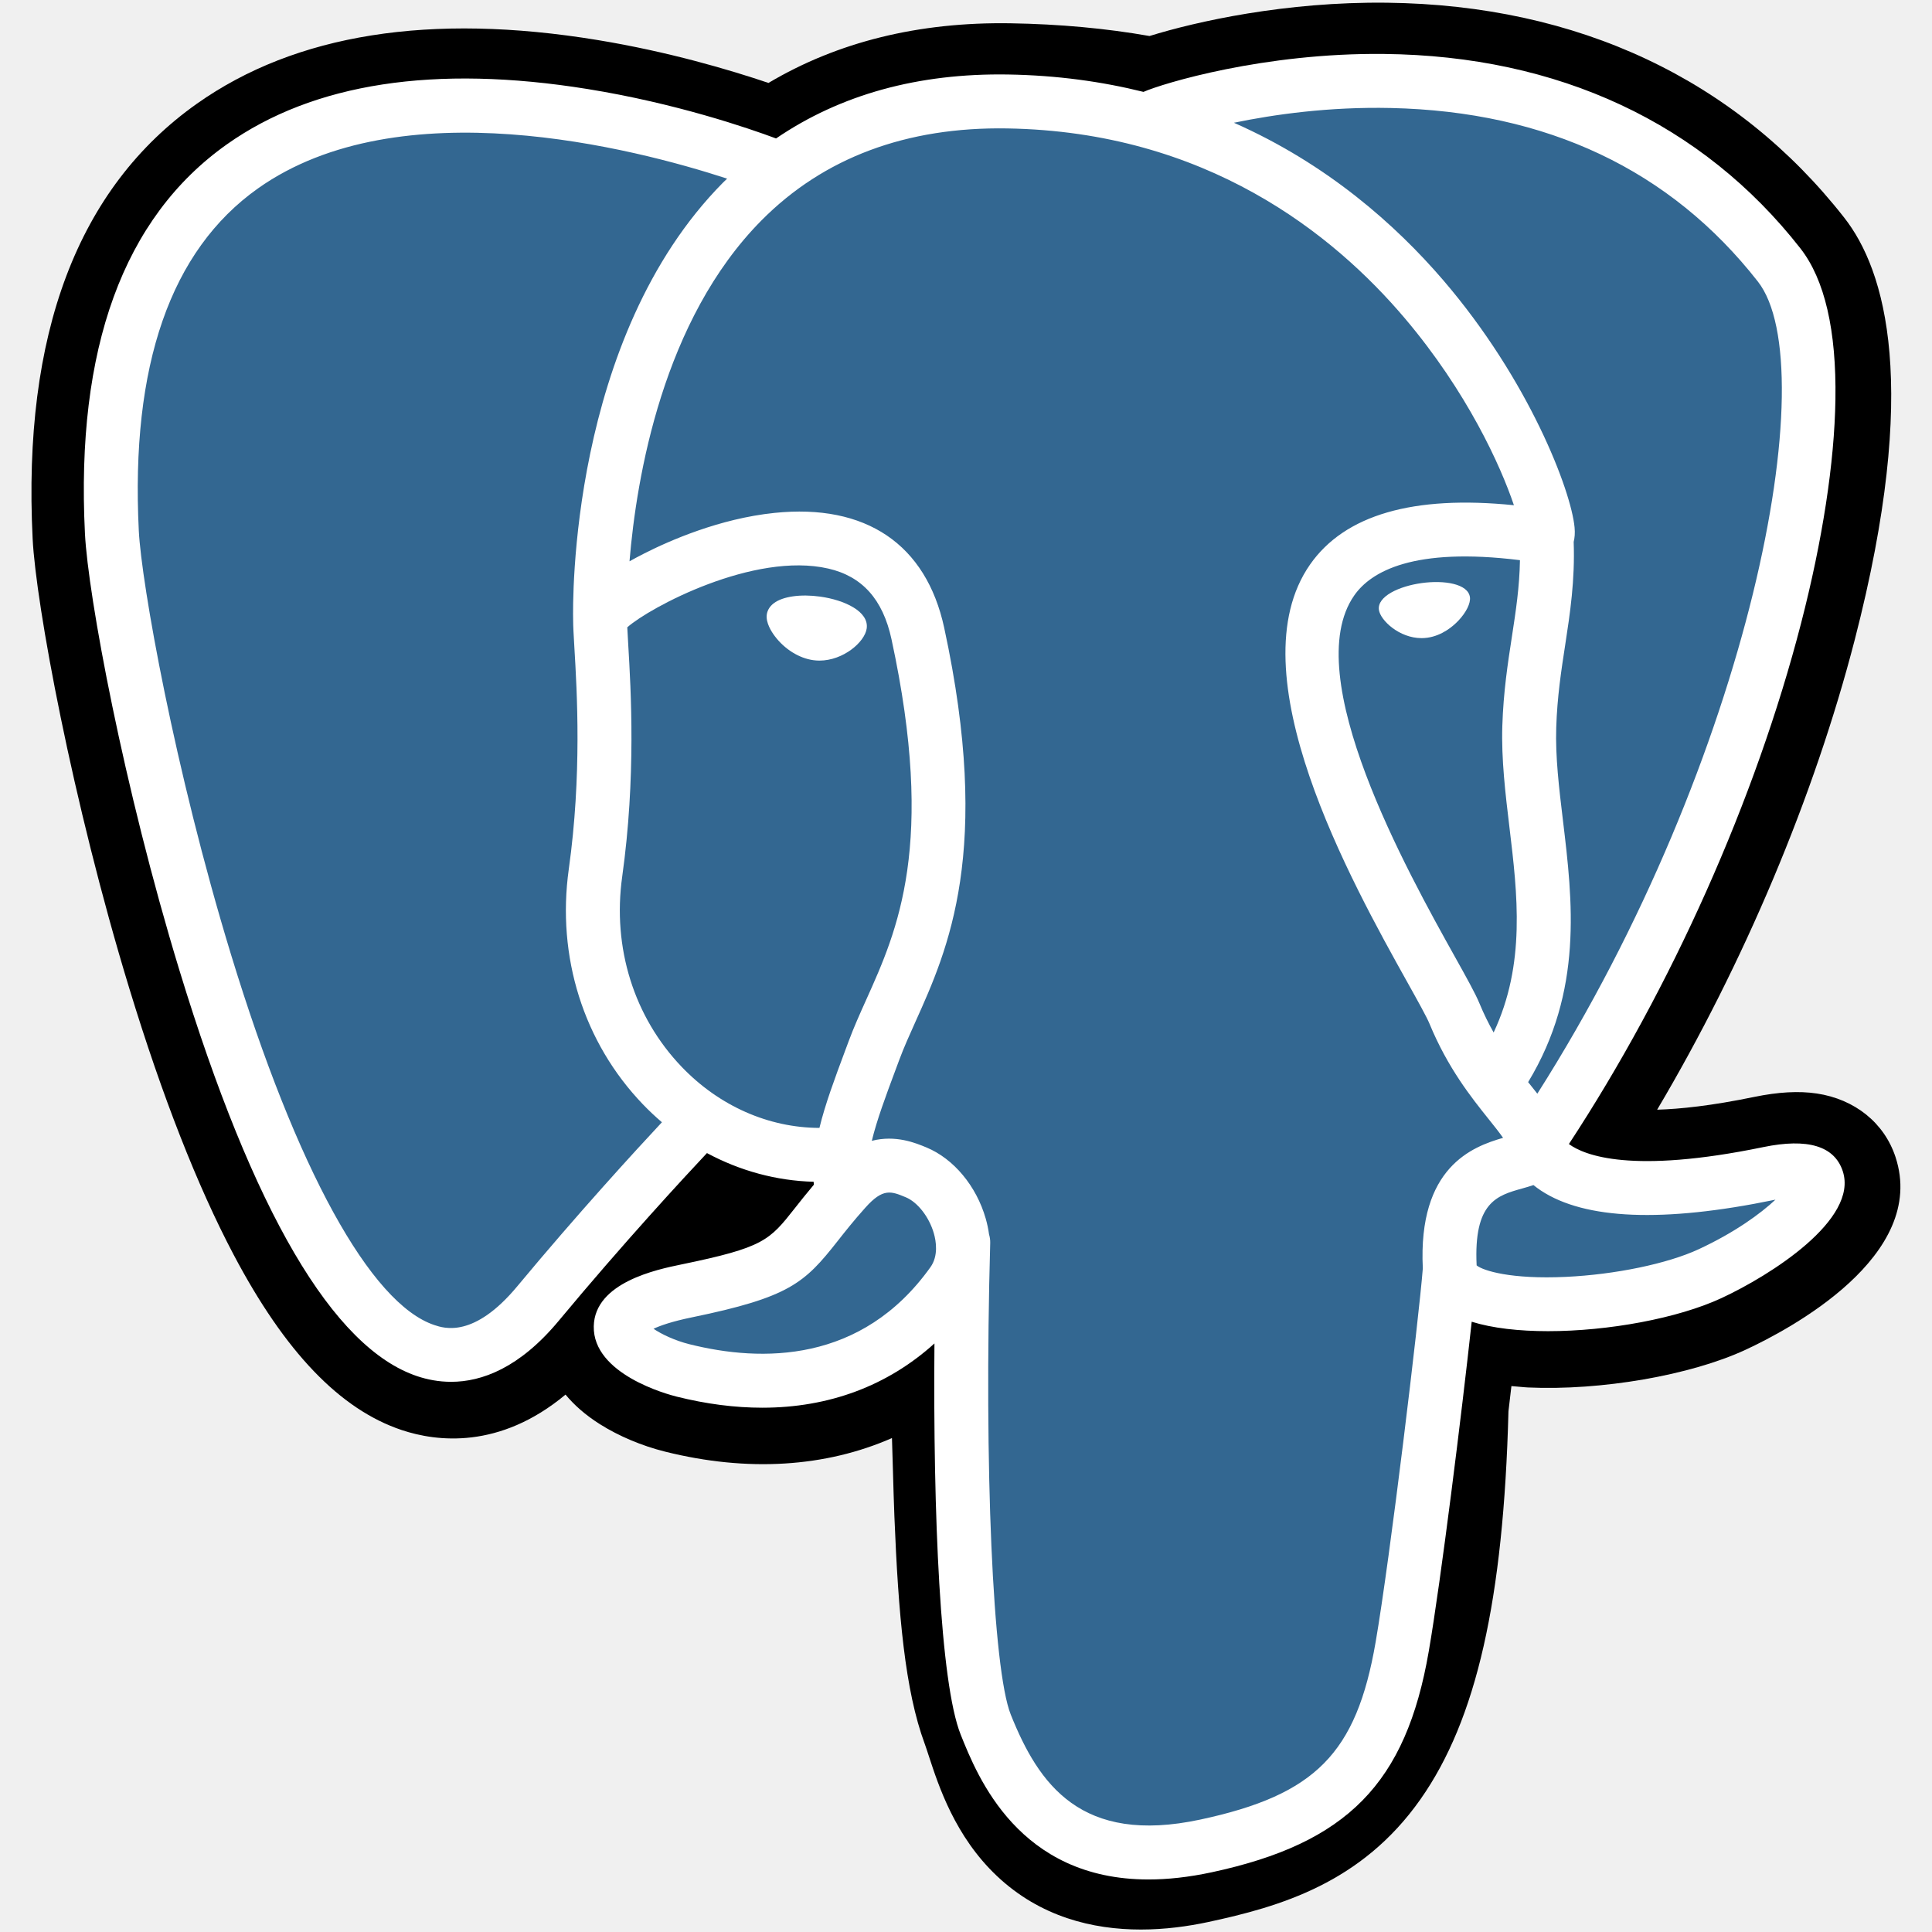
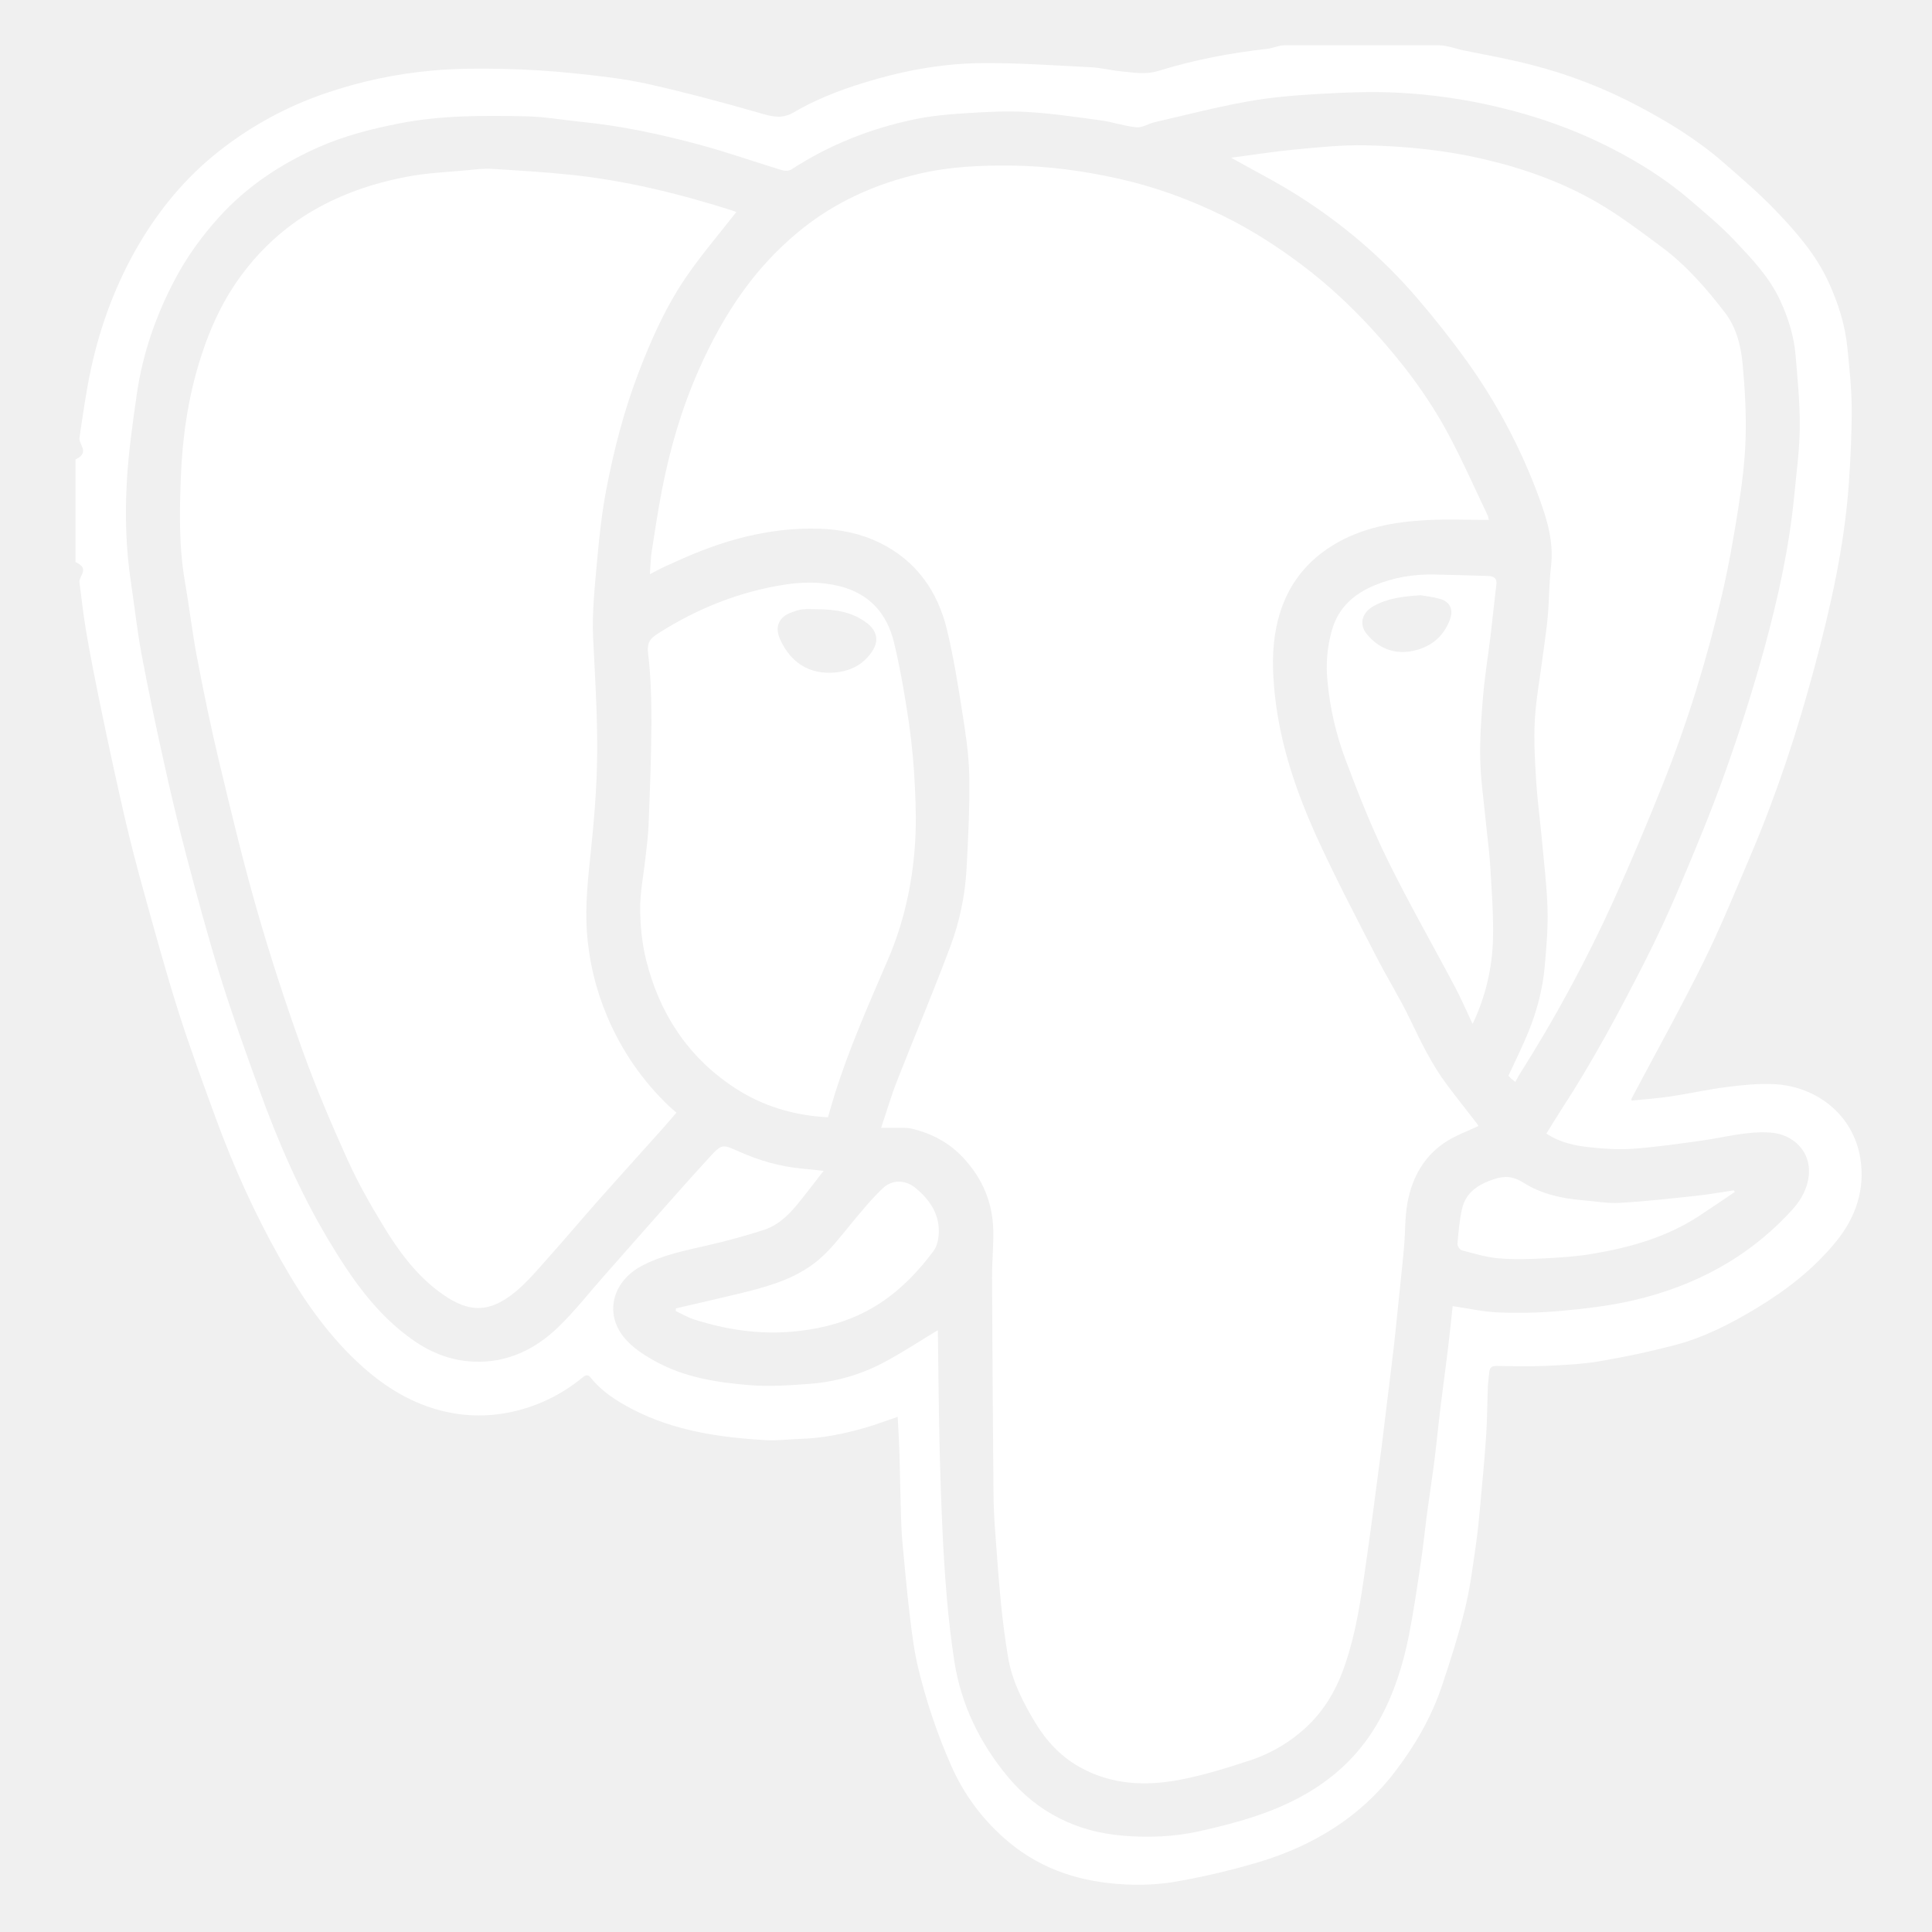
- <svg xmlns="http://www.w3.org/2000/svg" width="800px" height="800px" viewBox="-4 0 264 264" version="1.1" preserveAspectRatio="xMidYMid">
-   <g>
-     <path d="M255.008,158.086 C253.473,153.437 249.452,150.199 244.252,149.422 C241.8,149.056 238.992,149.212 235.669,149.897 C229.877,151.092 225.58,151.547 222.444,151.635 C234.281,131.65 243.906,108.86 249.447,87.407 C258.406,52.718 253.619,36.915 248.024,29.767 C233.217,10.848 211.614,0.683 185.552,0.372 C171.649,0.202 159.444,2.947 153.077,4.921 C147.149,3.875 140.775,3.291 134.086,3.183 C121.55,2.983 110.473,5.716 101.008,11.333 C95.767,9.561 87.358,7.063 77.646,5.469 C54.804,1.719 36.394,4.641 22.928,14.154 C6.622,25.672 -0.937,45.684 0.461,73.634 C0.905,82.508 5.869,109.508 13.685,135.114 C18.177,149.832 22.967,162.054 27.922,171.444 C34.949,184.759 42.468,192.6 50.909,195.416 C55.64,196.992 64.236,198.096 73.277,190.567 C74.423,191.954 75.952,193.333 77.981,194.614 C80.558,196.239 83.709,197.567 86.856,198.354 C98.197,201.189 108.82,200.48 117.883,196.506 C117.939,198.118 117.982,199.658 118.018,200.988 C118.079,203.145 118.138,205.26 118.217,207.238 C118.754,220.612 119.664,231.011 122.36,238.287 C122.508,238.688 122.707,239.297 122.917,239.944 C124.262,244.062 126.511,250.956 132.233,256.355 C138.158,261.948 145.325,263.663 151.889,263.663 C155.181,263.663 158.322,263.231 161.077,262.641 C170.897,260.536 182.05,257.33 190.118,245.842 C197.746,234.982 201.454,218.625 202.125,192.851 C202.212,192.123 202.292,191.427 202.369,190.764 C202.422,190.316 202.475,189.859 202.529,189.402 L204.326,189.56 L204.789,189.591 C214.791,190.047 227.021,187.926 234.532,184.437 C240.467,181.683 259.486,171.642 255.008,158.086" fill="#000000" />
-     <path d="M237.906,160.722 C208.166,166.857 206.121,156.788 206.121,156.788 C237.522,110.195 250.648,51.052 239.32,36.577 C208.417,-2.908 154.922,15.766 154.029,16.25 L153.742,16.302 C147.866,15.082 141.291,14.356 133.9,14.235 C120.444,14.014 110.236,17.763 102.49,23.637 C102.49,23.637 7.06,-15.677 11.499,73.081 C12.443,91.963 38.563,215.954 69.717,178.503 C81.104,164.808 92.106,153.229 92.106,153.229 C97.571,156.859 104.113,158.711 110.971,158.046 L111.504,157.594 C111.338,159.294 111.414,160.957 111.717,162.926 C103.691,171.893 106.05,173.467 90.006,176.77 C73.771,180.116 83.308,186.072 89.535,187.629 C97.084,189.517 114.548,192.191 126.348,175.672 L125.878,177.557 C129.022,180.076 131.23,193.94 130.86,206.509 C130.49,219.077 130.243,227.706 132.721,234.446 C135.199,241.186 137.668,256.351 158.76,251.832 C176.383,248.055 185.516,238.268 186.787,221.943 C187.688,210.336 189.729,212.052 189.857,201.675 L191.494,196.763 C193.381,181.03 191.794,175.954 202.651,178.315 L205.29,178.547 C213.282,178.91 223.741,177.261 229.88,174.408 C243.098,168.274 250.938,158.031 237.904,160.722 L237.906,160.722" fill="#336791" />
-     <path d="M108.076,81.525 C105.397,81.152 102.969,81.497 101.741,82.427 C101.05,82.95 100.837,83.556 100.779,83.973 C100.625,85.078 101.4,86.3 101.875,86.93 C103.221,88.714 105.187,89.94 107.133,90.21 C107.415,90.249 107.696,90.268 107.975,90.268 C111.22,90.268 114.171,87.741 114.431,85.876 C114.756,83.54 111.365,81.983 108.076,81.525" fill="#FFFFFF" />
-     <path d="M196.86,81.599 L196.86,81.599 C196.604,79.768 193.346,79.246 190.254,79.676 C187.166,80.106 184.172,81.5 184.422,83.335 C184.623,84.762 187.199,87.198 190.249,87.198 C190.507,87.198 190.767,87.181 191.029,87.144 C193.065,86.862 194.559,85.569 195.268,84.824 C196.35,83.688 196.975,82.422 196.86,81.599" fill="#FFFFFF" />
-     <path d="M247.802,160.025 C246.668,156.596 243.018,155.493 236.954,156.745 C218.949,160.461 212.501,157.887 210.384,156.328 C224.379,135.007 235.892,109.236 242.103,85.191 C245.045,73.801 246.67,63.223 246.803,54.602 C246.95,45.138 245.338,38.184 242.014,33.936 C228.612,16.811 208.942,7.625 185.132,7.373 C168.763,7.189 154.933,11.378 152.252,12.556 C146.606,11.152 140.451,10.29 133.75,10.18 C121.462,9.981 110.84,12.923 102.046,18.919 C98.226,17.498 88.354,14.109 76.281,12.164 C55.409,8.803 38.823,11.35 26.987,19.735 C12.864,29.741 6.344,47.627 7.607,72.894 C8.032,81.396 12.876,107.548 20.52,132.593 C30.582,165.557 41.519,184.218 53.028,188.057 C54.375,188.506 55.929,188.82 57.641,188.82 C61.839,188.82 66.986,186.928 72.341,180.49 C81.236,169.789 89.541,160.822 92.602,157.564 C97.126,159.992 102.096,161.348 107.179,161.484 C107.188,161.617 107.202,161.75 107.214,161.882 C106.194,163.092 105.357,164.152 104.644,165.057 C101.122,169.528 100.389,170.459 89.052,172.793 C85.827,173.459 77.261,175.224 77.136,181.228 C77,187.788 87.261,190.543 88.43,190.835 C92.504,191.855 96.429,192.358 100.172,192.358 C109.275,192.357 117.286,189.366 123.688,183.577 C123.491,206.963 124.466,230.007 127.274,237.028 C129.573,242.776 135.192,256.823 152.938,256.822 C155.542,256.822 158.408,256.519 161.561,255.843 C180.082,251.872 188.125,243.687 191.236,225.64 C192.901,215.995 195.758,192.964 197.102,180.61 C199.938,181.495 203.589,181.9 207.536,181.899 C215.768,181.899 225.267,180.15 231.224,177.385 C237.916,174.277 249.992,166.651 247.802,160.025 L247.802,160.025 Z M203.696,76.545 C203.635,80.192 203.133,83.503 202.601,86.959 C202.028,90.676 201.436,94.519 201.287,99.184 C201.14,103.724 201.707,108.445 202.255,113.009 C203.363,122.228 204.5,131.721 200.099,141.087 C199.415,139.872 198.754,138.546 198.149,137.078 C197.602,135.752 196.414,133.622 194.77,130.674 C188.37,119.198 173.385,92.324 181.056,81.358 C183.341,78.094 189.14,74.738 203.696,76.545 L203.696,76.545 Z M186.052,14.758 C207.386,15.229 224.261,23.21 236.21,38.478 C245.374,50.189 235.283,103.476 206.07,149.447 C205.781,149.08 205.488,148.71 205.184,148.33 C205.063,148.178 204.939,148.024 204.814,147.868 C212.363,135.401 210.887,123.066 209.573,112.13 C209.033,107.642 208.524,103.403 208.653,99.421 C208.787,95.2 209.345,91.581 209.885,88.081 C210.548,83.768 211.223,79.305 211.037,74.044 C211.176,73.492 211.232,72.84 211.159,72.066 C210.684,67.021 204.924,51.922 193.184,38.255 C186.762,30.781 177.397,22.416 164.61,16.774 C170.11,15.634 177.631,14.571 186.052,14.758 L186.052,14.758 Z M66.674,175.778 C60.774,182.872 56.7,181.512 55.36,181.066 C46.629,178.154 36.5,159.702 27.569,130.442 C19.841,105.124 15.325,79.665 14.967,72.526 C13.839,49.948 19.312,34.213 31.235,25.757 C50.639,11.997 82.541,20.233 95.36,24.41 C95.176,24.592 94.984,24.762 94.802,24.947 C73.766,46.191 74.265,82.488 74.317,84.706 C74.315,85.562 74.387,86.774 74.485,88.441 C74.847,94.546 75.521,105.908 73.721,118.775 C72.049,130.732 75.735,142.435 83.832,150.884 C84.67,151.758 85.545,152.58 86.449,153.352 C82.845,157.212 75.012,165.748 66.674,175.778 L66.674,175.778 Z M89.153,145.785 C82.627,138.975 79.663,129.503 81.02,119.796 C82.92,106.203 82.219,94.365 81.842,88.005 C81.789,87.115 81.743,86.335 81.715,85.72 C84.788,82.995 99.029,75.365 109.184,77.692 C113.819,78.753 116.643,81.909 117.817,87.337 C123.893,115.44 118.621,127.153 114.385,136.566 C113.512,138.505 112.687,140.338 111.983,142.234 L111.437,143.7 C110.055,147.406 108.769,150.852 107.972,154.124 C101.034,154.103 94.285,151.14 89.153,145.785 L89.153,145.785 Z M90.218,183.685 C88.192,183.179 86.37,182.3 85.301,181.571 C86.194,181.15 87.783,180.579 90.539,180.012 C103.876,177.266 105.936,175.328 110.434,169.617 C111.465,168.308 112.634,166.823 114.253,165.015 C114.253,165.014 114.254,165.014 114.255,165.013 C116.666,162.313 117.769,162.771 119.769,163.601 C121.39,164.272 122.969,166.303 123.609,168.539 C123.912,169.595 124.252,171.6 123.139,173.159 C113.743,186.315 100.051,186.146 90.218,183.685 L90.218,183.685 Z M160.017,248.637 C143.701,252.133 137.924,243.808 134.117,234.291 C131.66,228.147 130.452,200.44 131.309,169.844 C131.32,169.437 131.262,169.043 131.15,168.674 C131.052,167.96 130.902,167.238 130.694,166.512 C129.42,162.06 126.315,158.336 122.59,156.792 C121.11,156.179 118.394,155.054 115.13,155.889 C115.826,153.021 117.033,149.782 118.342,146.275 L118.891,144.8 C119.509,143.137 120.285,141.414 121.105,139.59 C125.538,129.742 131.609,116.253 125.02,85.78 C122.552,74.366 114.31,68.792 101.816,70.087 C94.325,70.862 87.473,73.884 84.055,75.617 C83.32,75.989 82.648,76.349 82.02,76.699 C82.974,65.199 86.578,43.707 100.061,30.11 C108.549,21.549 119.854,17.321 133.628,17.549 C160.769,17.993 178.172,31.921 187.994,43.528 C196.458,53.529 201.041,63.604 202.87,69.037 C189.115,67.639 179.76,70.354 175.018,77.134 C164.701,91.882 180.662,120.506 188.333,134.263 C189.74,136.784 190.954,138.963 191.336,139.889 C193.834,145.943 197.068,149.985 199.429,152.935 C200.153,153.839 200.855,154.716 201.389,155.482 C197.223,156.683 189.74,159.458 190.422,173.329 C189.872,180.289 185.961,212.875 183.974,224.388 C181.351,239.598 175.754,245.263 160.017,248.637 L160.017,248.637 Z M228.121,170.701 C223.861,172.678 216.732,174.162 209.96,174.48 C202.479,174.83 198.672,173.642 197.776,172.911 C197.355,164.267 200.573,163.364 203.978,162.408 C204.513,162.257 205.035,162.111 205.539,161.935 C205.852,162.19 206.195,162.443 206.571,162.691 C212.583,166.659 223.306,167.087 238.445,163.962 C238.5,163.951 238.556,163.94 238.611,163.929 C236.569,165.838 233.075,168.4 228.121,170.701 L228.121,170.701 Z" fill="#FFFFFF" />
-   </g>
+ <svg xmlns="http://www.w3.org/2000/svg" width="128" height="128" viewBox="0 0 128 128">
+   <path fill="#FFFFFFFF" fill-rule="evenodd" d="M123.258 76.784c-.45-2.918-2.901-4.829-5.752-4.958c-1.032-.047-2.08.061-3.109.192c-1.243.158-2.471.438-3.711.623c-.857.128-1.726.187-2.582.275l-.021-.111c1.598-3.018 3.263-6.003 4.775-9.064c1.159-2.348 2.151-4.781 3.176-7.194c1.696-3.998 3.051-8.12 4.173-12.309c1.075-4.011 1.995-8.066 2.284-12.227c.116-1.662.196-3.331.187-4.995c-.008-1.327-.151-2.656-.284-3.979c-.15-1.516-.608-2.953-1.242-4.336c-.836-1.822-2.132-3.317-3.496-4.737c-1.092-1.137-2.293-2.173-3.484-3.208c-1.698-1.477-3.607-2.656-5.59-3.703a32.2 32.2 0 0 0-7.09-2.75c-1.493-.381-3.02-.664-4.532-.966c-.544-.11-1.089-.337-1.633-.337H85.086c-.37 0-.737.191-1.11.233c-2.452.273-4.875.735-7.228 1.464c-.88.273-1.684.101-2.52.024c-.641-.059-1.271-.231-1.912-.263c-2.442-.122-4.887-.301-7.328-.275c-2.339.024-4.654.409-6.918 1.052c-1.895.538-3.749 1.195-5.447 2.191c-.727.426-1.303.346-2.055.129c-2.527-.729-5.072-1.414-7.639-1.989c-1.6-.358-3.245-.536-4.879-.707a57 57 0 0 0-4.718-.294c-1.538-.033-3.087-.032-4.618.104a30.2 30.2 0 0 0-7.158 1.513a23.8 23.8 0 0 0-7.086 3.865c-2.167 1.715-3.905 3.809-5.303 6.2c-1.473 2.523-2.483 5.224-3.111 8.061c-.34 1.537-.555 3.117-.788 4.678c-.073.486.732.972-.268 1.456v6.794c1 .452.208.903.266 1.356c.139 1.089.262 2.187.446 3.268c.291 1.711.636 3.417.988 5.117a325 325 0 0 0 1.546 7.111c.396 1.72.847 3.43 1.319 5.131c.721 2.598 1.431 5.201 2.246 7.77c.757 2.387 1.624 4.74 2.484 7.093c1.191 3.255 2.617 6.405 4.327 9.424c1.479 2.614 3.169 5.062 5.436 7.076c1.494 1.327 3.157 2.347 5.093 2.857c1.521.4 3.067.448 4.624.129a11 11 0 0 0 4.824-2.311c.163-.134.342-.236.535.01c.735.931 1.719 1.552 2.748 2.089c2.777 1.448 5.803 1.882 8.877 2.059c.744.043 1.496-.064 2.246-.085c1.461-.04 2.881-.325 4.278-.729c.732-.212 1.447-.481 2.192-.732c.039.793.089 1.557.112 2.321l.104 4.166c.019.634.044 1.27.103 1.901c.151 1.627.299 3.255.493 4.877c.135 1.118.275 2.245.538 3.336a38 38 0 0 0 2.158 6.428a13.8 13.8 0 0 0 3.9 5.185c2.22 1.836 4.822 2.619 7.632 2.764c1.162.061 2.357.004 3.501-.204a49 49 0 0 0 5.387-1.275c3.591-1.084 6.695-2.956 9.014-5.981c1.32-1.724 2.404-3.589 3.1-5.648c.574-1.701 1.115-3.419 1.545-5.16c.34-1.372.508-2.787.715-4.188c.137-.927.219-1.863.305-2.797c.14-1.517.283-3.033.384-4.553c.07-1.058.067-2.121.109-3.181c.013-.323.065-.644.095-.966c.028-.298.178-.401.482-.396c1.071.016 2.144.044 3.212-.004c1.197-.054 2.405-.105 3.583-.303a57 57 0 0 0 4.99-1.067c1.943-.508 3.725-1.418 5.44-2.455c1.998-1.207 3.819-2.623 5.297-4.447c1.285-1.591 1.894-3.43 1.584-5.438m-3.412.982c-.066.915-.485 1.699-1.093 2.369c-2.869 3.163-6.468 5.082-10.585 6.027c-1.564.358-3.178.544-4.779.692a32 32 0 0 1-4.114.097c-1.006-.038-2.004-.268-3.032-.416c-.103.94-.201 1.919-.32 2.896l-.479 3.745c-.145 1.187-.258 2.378-.407 3.564c-.146 1.151-.328 2.298-.481 3.449c-.143 1.072-.248 2.149-.407 3.219c-.245 1.64-.479 3.284-.799 4.911c-.384 1.945-.973 3.829-1.934 5.583c-1.172 2.141-2.834 3.772-4.949 4.98c-2.18 1.246-4.563 1.894-6.979 2.436c-1.71.384-3.472.447-5.204.291c-3.004-.272-5.568-1.557-7.506-3.886c-1.85-2.223-3.102-4.771-3.55-7.655a63 63 0 0 1-.491-4.136a108 108 0 0 1-.299-4.62a250 250 0 0 1-.197-5.871c-.053-2.406-.07-4.812-.104-7.218l-.006-.092c-1.224.734-2.427 1.538-3.703 2.2a12.4 12.4 0 0 1-4.798 1.353c-1.318.1-2.653.191-3.965.086c-2.151-.173-4.3-.51-6.226-1.569c-.781-.43-1.596-.953-2.134-1.64c-1.29-1.646-.672-3.726 1.273-4.727c1.344-.693 2.811-.982 4.268-1.319a44 44 0 0 0 3.761-1.029c1.222-.4 1.993-1.391 2.754-2.363l1.206-1.551c-.503-.053-.977-.107-1.451-.151c-1.439-.136-2.812-.532-4.125-1.114c-1.124-.497-1.141-.551-1.965.343c-1.376 1.494-2.714 3.023-4.062 4.542c-.992 1.117-1.978 2.241-2.965 3.361c-.978 1.108-1.894 2.279-2.947 3.31c-1.564 1.531-3.449 2.452-5.698 2.348c-1.443-.066-2.764-.572-3.952-1.399c-2.452-1.708-4.104-4.097-5.608-6.606c-1.927-3.215-3.406-6.64-4.672-10.159c-.876-2.432-1.756-4.866-2.521-7.333c-.831-2.681-1.56-5.396-2.277-8.11a157 157 0 0 1-1.482-6.182a216 216 0 0 1-1.464-7.079c-.298-1.599-.471-3.221-.712-4.831c-.325-2.17-.385-4.36-.267-6.539c.105-1.963.387-3.921.667-5.871c.388-2.698 1.277-5.244 2.556-7.648c.783-1.473 1.755-2.812 2.879-4.056c1.845-2.042 4.078-3.518 6.562-4.626c1.736-.774 3.57-1.24 5.439-1.604c2.774-.54 5.573-.519 8.373-.461c1.224.025 2.443.248 3.666.369c2.633.262 5.214.816 7.762 1.5c1.857.498 3.676 1.143 5.518 1.703c.185.056.456.051.607-.048c2.496-1.629 5.224-2.704 8.125-3.319c1.101-.233 2.237-.335 3.363-.407c1.369-.087 2.749-.167 4.115-.088c1.642.094 3.276.336 4.908.56c.792.108 1.565.383 2.359.458c.38.036.783-.242 1.185-.335c2.049-.473 4.089-1 6.156-1.374c1.539-.278 3.111-.409 4.676-.499c1.745-.1 3.503-.173 5.247-.089a36.7 36.7 0 0 1 6.555.923c2.677.623 5.245 1.528 7.686 2.784c1.824.938 3.558 2.026 5.119 3.364c1.023.878 2.07 1.745 2.994 2.723c1.14 1.206 2.303 2.413 3.018 3.958c.538 1.165.922 2.371 1.028 3.647c.132 1.586.292 3.178.277 4.766c-.014 1.519-.221 3.037-.368 4.552c-.334 3.454-1.085 6.833-1.997 10.167a117 117 0 0 1-2.589 8.17c-.879 2.481-1.893 4.917-2.918 7.343a80 80 0 0 1-2.458 5.303c-1.677 3.286-3.421 6.538-5.438 9.633c-.348.535-.678 1.083-1.018 1.629c.88.594 1.877.803 2.881.911c.955.104 1.929.166 2.883.095c1.527-.113 3.049-.331 4.567-.544c1.504-.21 2.978-.638 4.522-.525c1.542.112 2.645 1.284 2.54 2.729m-22.013-3.353c-.655-.846-1.323-1.682-1.964-2.538c-1.006-1.344-1.729-2.845-2.455-4.353c-.688-1.429-1.532-2.782-2.257-4.195c-1.265-2.465-2.553-4.922-3.718-7.435c-1.465-3.157-2.62-6.426-2.984-9.923c-.154-1.48-.193-2.958.106-4.424c.479-2.341 1.702-4.172 3.758-5.428c1.907-1.165 4.032-1.541 6.209-1.659c1.351-.073 2.708-.013 4.11-.013l-.047-.237c-.872-1.823-1.687-3.677-2.641-5.457c-1.346-2.512-3.068-4.777-4.986-6.877c-1.421-1.555-2.96-2.998-4.646-4.273c-1.658-1.255-3.405-2.376-5.269-3.293c-2.223-1.093-4.538-1.938-6.967-2.477c-2.334-.518-4.683-.835-7.077-.861c-2.042-.022-4.071.07-6.06.531c-3.002.695-5.748 1.931-8.137 3.933a21 21 0 0 0-3.517 3.77c-1.196 1.643-2.161 3.417-2.986 5.277c-1.132 2.552-1.909 5.208-2.44 7.938c-.266 1.361-.474 2.734-.686 4.106c-.074.48-.08.971-.123 1.521c.369-.192.635-.34.907-.472l.885-.397c2.993-1.369 6.094-2.25 9.427-2.149c1.416.043 2.771.323 4.03.943c2.415 1.191 3.828 3.216 4.442 5.779c.424 1.769.714 3.573.996 5.372c.221 1.405.447 2.825.473 4.242c.037 2.071-.068 4.146-.181 6.216a17.4 17.4 0 0 1-1.08 5.146c-1.12 2.993-2.368 5.937-3.534 8.913c-.385.983-.681 2.001-1.045 3.082c.562 0 1.018-.004 1.474.002c.178.003.36.008.532.049c1.34.316 2.502.923 3.455 1.954c1.271 1.372 1.938 2.973 1.972 4.826c.019 1.027-.089 2.057-.084 3.084c.021 4.786.057 9.572.097 14.357c.007.782.046 1.565.102 2.346c.117 1.635.235 3.271.395 4.902c.112 1.157.268 2.312.451 3.461c.259 1.628 1 3.077 1.841 4.462c.724 1.191 1.665 2.203 2.905 2.901c2.107 1.186 4.376 1.285 6.663.848c1.545-.295 3.062-.769 4.562-1.258a10.1 10.1 0 0 0 3.937-2.354c1.051-1.019 1.797-2.261 2.3-3.632c.976-2.659 1.28-5.459 1.684-8.237c.151-1.04.282-2.083.42-3.125c.157-1.186.316-2.371.468-3.556c.112-.883.214-1.768.322-2.651c.154-1.268.317-2.535.464-3.804c.113-.981.209-1.966.309-2.949c.129-1.256.268-2.512.379-3.77c.086-.955.051-1.927.22-2.864c.311-1.718 1.123-3.18 2.646-4.125c.637-.395 1.356-.655 2.063-.989zm-57.597-7.052a17.5 17.5 0 0 1-1.354-5.622c-.128-1.825.089-3.643.276-5.46c.182-1.76.333-3.528.386-5.296c.088-2.906-.108-5.808-.247-8.712c-.084-1.729.117-3.479.271-5.212c.139-1.561.312-3.126.607-4.664c.495-2.581 1.152-5.125 2.086-7.591c.887-2.338 1.906-4.615 3.345-6.665c.986-1.406 2.105-2.72 3.18-4.094l-.319-.113c-3.498-1.111-7.053-1.979-10.709-2.358c-1.729-.179-3.464-.284-5.198-.387c-.532-.032-1.072.04-1.606.091c-1.322.126-2.66.176-3.961.424c-2.214.421-4.338 1.129-6.305 2.282c-1.766 1.035-3.249 2.373-4.491 3.978c-1.372 1.772-2.295 3.776-2.958 5.913c-.783 2.521-1.156 5.115-1.257 7.733c-.088 2.295-.132 4.603.264 6.889c.295 1.702.492 3.422.817 5.117c.443 2.311.918 4.617 1.467 6.904c.785 3.274 1.569 6.553 2.499 9.787c.89 3.099 1.894 6.17 2.982 9.204c.89 2.476 1.919 4.906 3.003 7.304c.706 1.562 1.561 3.065 2.457 4.528c.953 1.553 2.037 3.027 3.508 4.154c1.856 1.423 3.293 1.644 5.179.083c.808-.669 1.491-1.495 2.194-2.282c1.117-1.25 2.195-2.534 3.307-3.788c1.416-1.598 2.85-3.179 4.273-4.769c.301-.336.59-.682.883-1.022l-.484-.425a17.7 17.7 0 0 1-4.095-5.931m53.688-47.569a62 62 0 0 1 3.309 4.204c2 2.809 3.598 5.842 4.775 9.087c.521 1.43.937 2.874.751 4.439c-.129 1.096-.118 2.208-.215 3.31c-.081.917-.226 1.829-.345 2.743c-.178 1.378-.436 2.752-.513 4.136c-.073 1.317.003 2.648.086 3.968c.084 1.341.265 2.676.388 4.015c.139 1.518.326 3.036.369 4.557c.035 1.249-.076 2.506-.185 3.753c-.13 1.502-.511 2.956-1.079 4.351c-.399.982-.876 1.934-1.327 2.917l.181.192l.275.213l.277-.496a94 94 0 0 0 6.222-11.493a186 186 0 0 0 3.287-7.766c1.624-4.064 2.909-8.242 3.903-12.503c.446-1.913.787-3.855 1.09-5.797c.236-1.518.433-3.054.477-4.586c.047-1.625-.043-3.263-.193-4.884c-.112-1.224-.414-2.456-1.181-3.451c-1.233-1.602-2.564-3.134-4.201-4.346c-1.378-1.021-2.751-2.068-4.23-2.927c-2.345-1.36-4.883-2.266-7.535-2.883c-2.588-.603-5.21-.863-7.849-.918c-1.556-.033-3.119.134-4.672.28c-1.407.132-2.805.357-4.222.543c1.52.855 3.019 1.615 4.433 2.511c2.973 1.883 5.637 4.149 7.924 6.831M55.299 72.514c.961-3.073 2.27-6.007 3.538-8.959c1.028-2.394 1.59-4.916 1.777-7.506c.093-1.277.067-2.57.004-3.851a45 45 0 0 0-.392-4.259c-.266-1.801-.569-3.603-.995-5.371c-.462-1.913-1.627-3.245-3.623-3.736c-1.216-.299-2.424-.287-3.653-.093c-3.002.473-5.75 1.579-8.31 3.199c-.515.326-.798.589-.709 1.328c.188 1.565.229 3.155.222 4.735c-.01 2.236-.105 4.472-.19 6.707c-.028.728-.133 1.452-.211 2.177c-.12 1.11-.351 2.219-.344 3.327c.007 1.142.124 2.311.401 3.417c.88 3.507 2.744 6.377 5.799 8.402c1.879 1.245 3.958 1.873 6.24 1.992c.155-.524.293-1.019.446-1.509m-3.586-30.087c-.402-.844-.172-1.543.76-1.867c.227-.08.461-.165.697-.188c.324-.032.654-.008.982-.008c1.182.006 2.319.171 3.295.923c.626.482.794 1.122.389 1.779c-.575.932-1.452 1.4-2.529 1.49c-1.697.141-2.888-.65-3.594-2.129m47.04-.308c.136-1.124.245-2.251.384-3.375c.056-.452-.182-.574-.561-.585c-1.192-.033-2.384-.075-3.576-.097c-1.344-.024-2.652.192-3.896.703c-1.38.568-2.431 1.478-2.86 2.98a9 9 0 0 0-.293 3.41a20 20 0 0 0 1.193 5.176c.834 2.221 1.707 4.441 2.75 6.569c1.413 2.881 3.012 5.67 4.513 8.507c.401.757.738 1.547 1.156 2.431a13.8 13.8 0 0 0 1.351-5.622c.041-1.61-.088-3.227-.182-4.838c-.059-.986-.198-1.966-.294-2.95c-.134-1.371-.337-2.741-.368-4.115c-.031-1.397.068-2.802.188-4.197c.113-1.338.334-2.665.495-3.997m-2.689-1.082c-.443 1.223-1.39 1.913-2.618 2.116c-1.145.188-2.148-.235-2.894-1.148c-.531-.65-.328-1.42.468-1.859c.914-.506 1.919-.634 3.104-.711c.322.059.807.108 1.268.24c.669.189.916.692.672 1.362m-35.422 37.66c-.655-.535-1.521-.566-2.144.021c-.773.73-1.453 1.565-2.133 2.388c-.785.951-1.521 1.94-2.534 2.677c-1.474 1.071-3.192 1.515-4.919 1.935c-1.373.334-2.752.644-4.129.965l-.017.178c.409.189.805.425 1.231.56c2.1.665 4.236.996 6.455.808c1.602-.136 3.128-.485 4.574-1.171c1.99-.943 3.521-2.437 4.823-4.175c.218-.29.317-.719.343-1.093c.089-1.321-.582-2.303-1.55-3.093m51.751.526c-1.69.181-3.382.373-5.077.47c-.818.047-1.648-.109-2.474-.176c-1.385-.112-2.737-.42-3.908-1.16c-.678-.427-1.241-.475-1.961-.233c-1.028.346-1.867.872-2.115 1.986c-.169.753-.23 1.533-.298 2.304c-.013.136.157.386.287.42c.793.209 1.59.456 2.401.529c.996.09 2.01.061 3.013.011c1.083-.054 2.173-.124 3.24-.304c2.515-.422 4.948-1.11 7.109-2.536c.779-.515 1.551-1.041 2.325-1.562l-.064-.11c-.826.123-1.648.273-2.478.361" clip-rule="evenodd" />
</svg>
